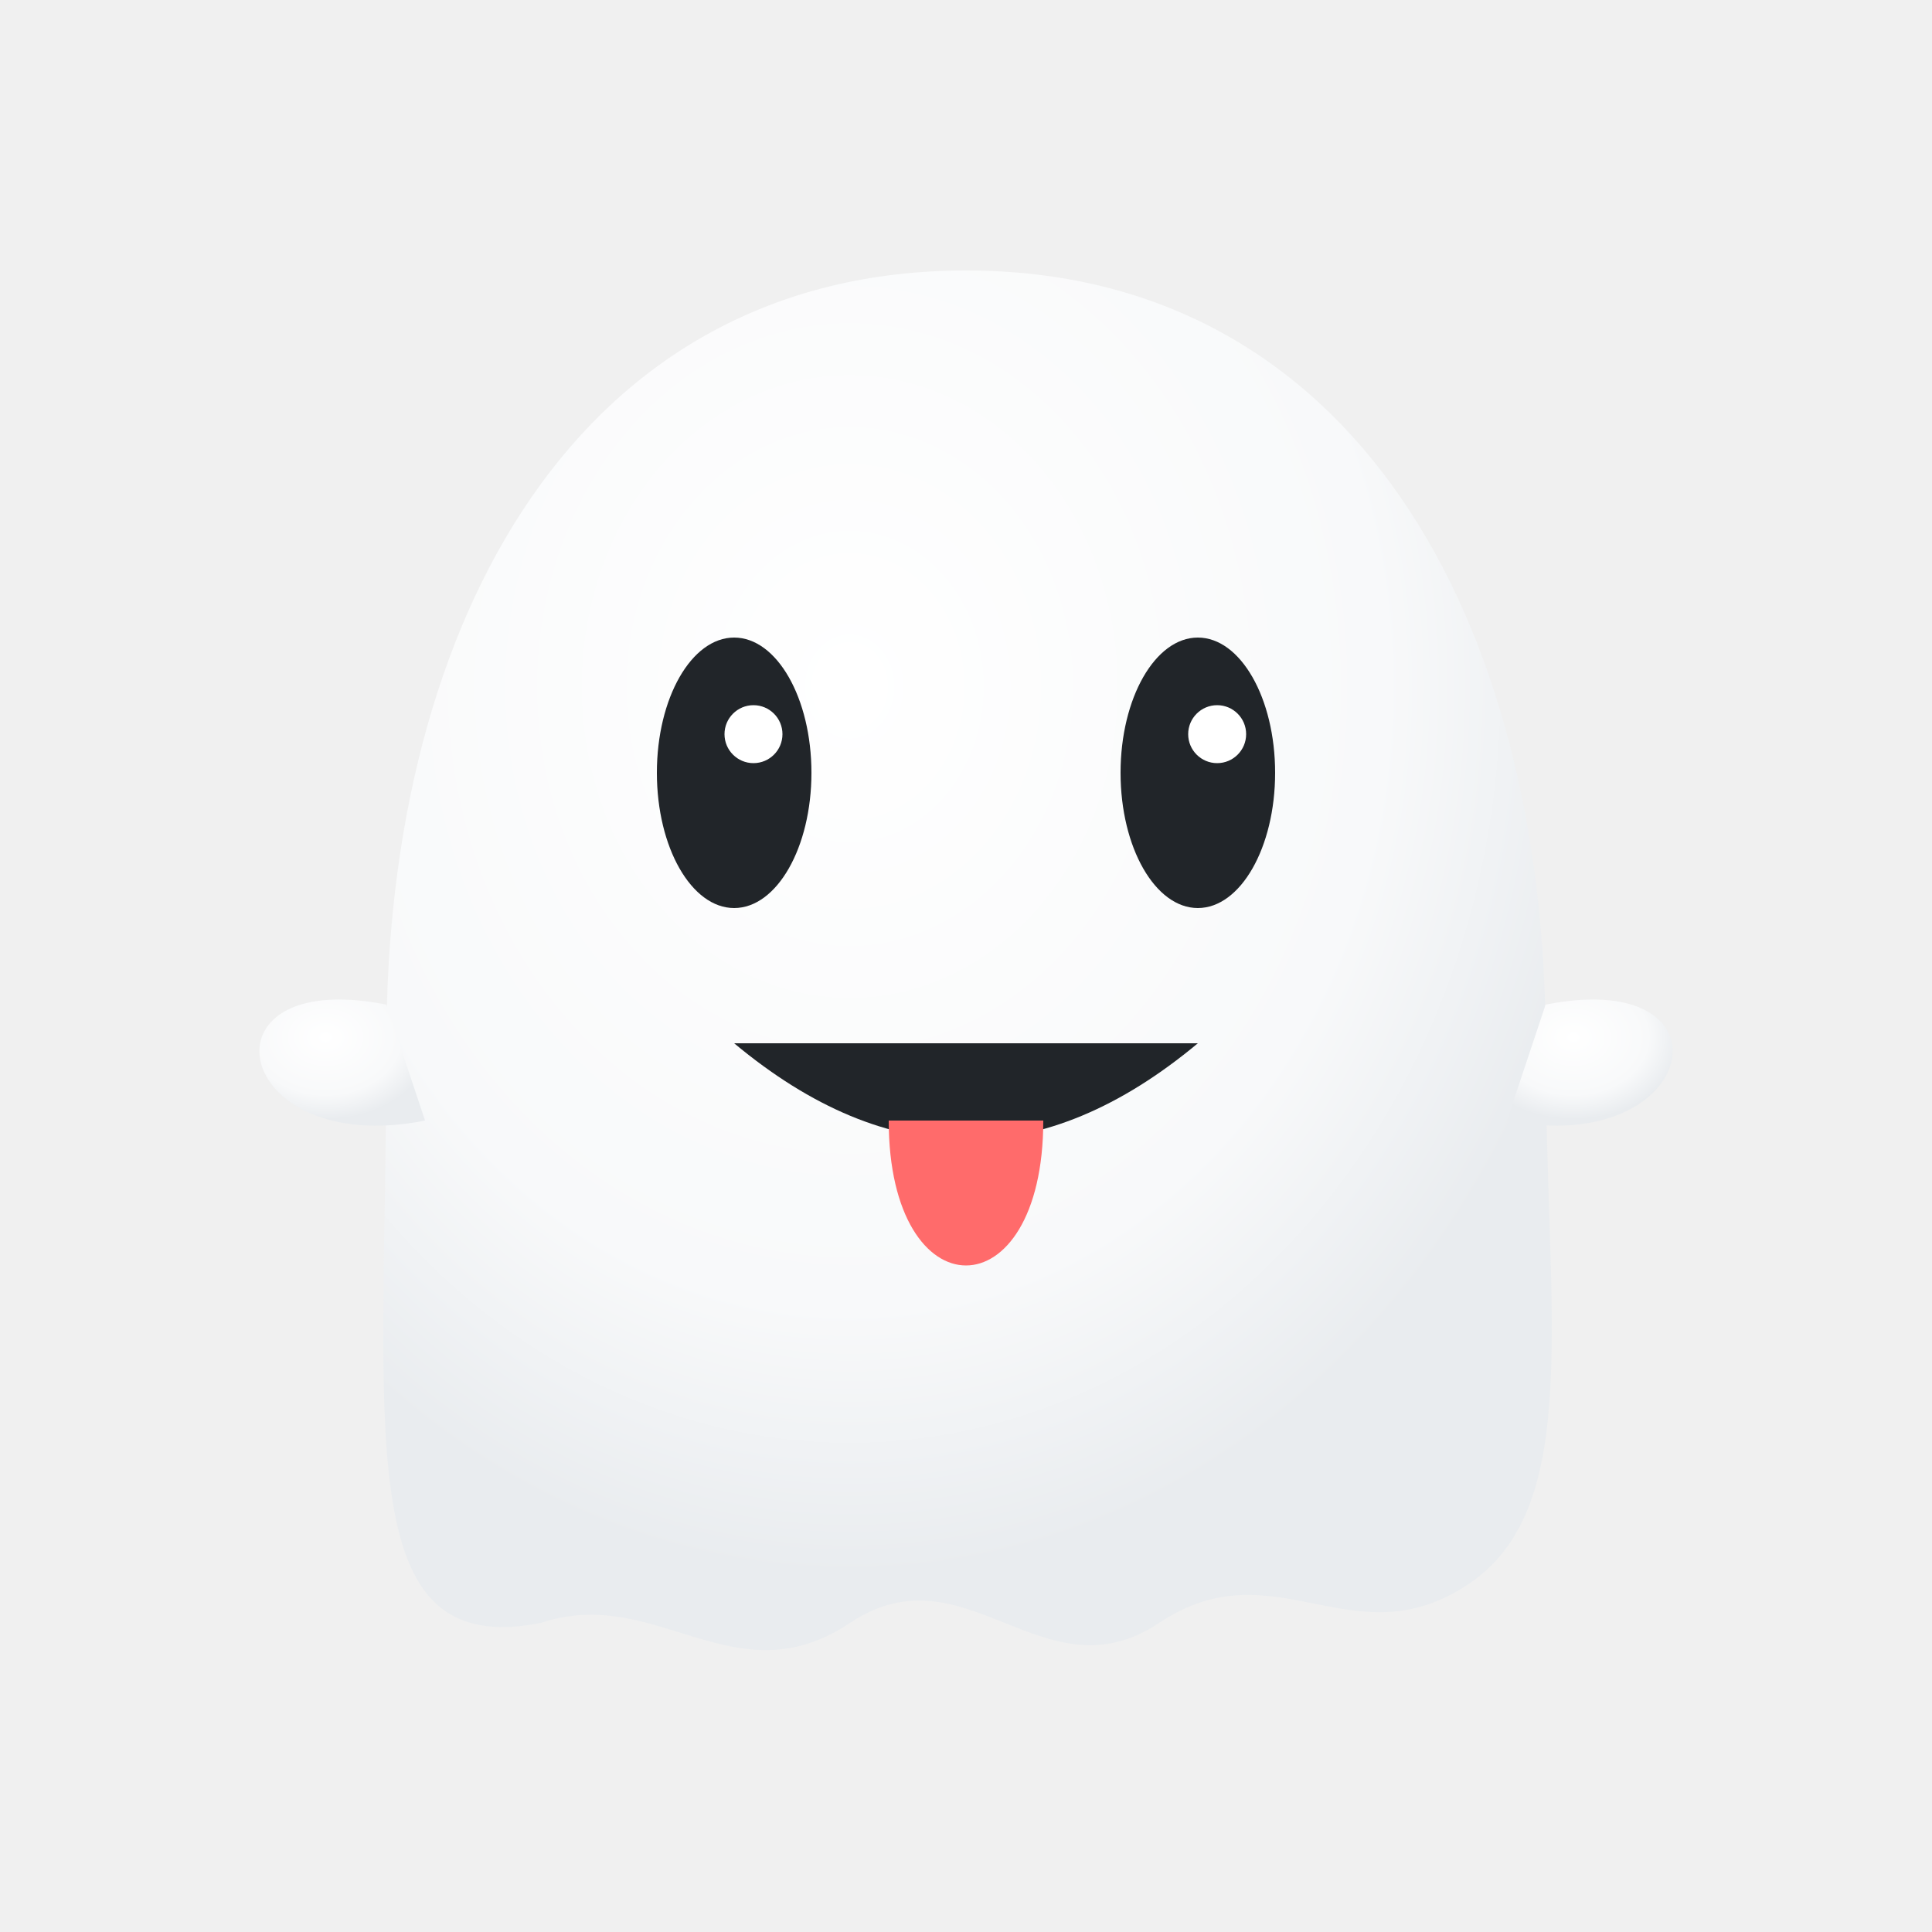
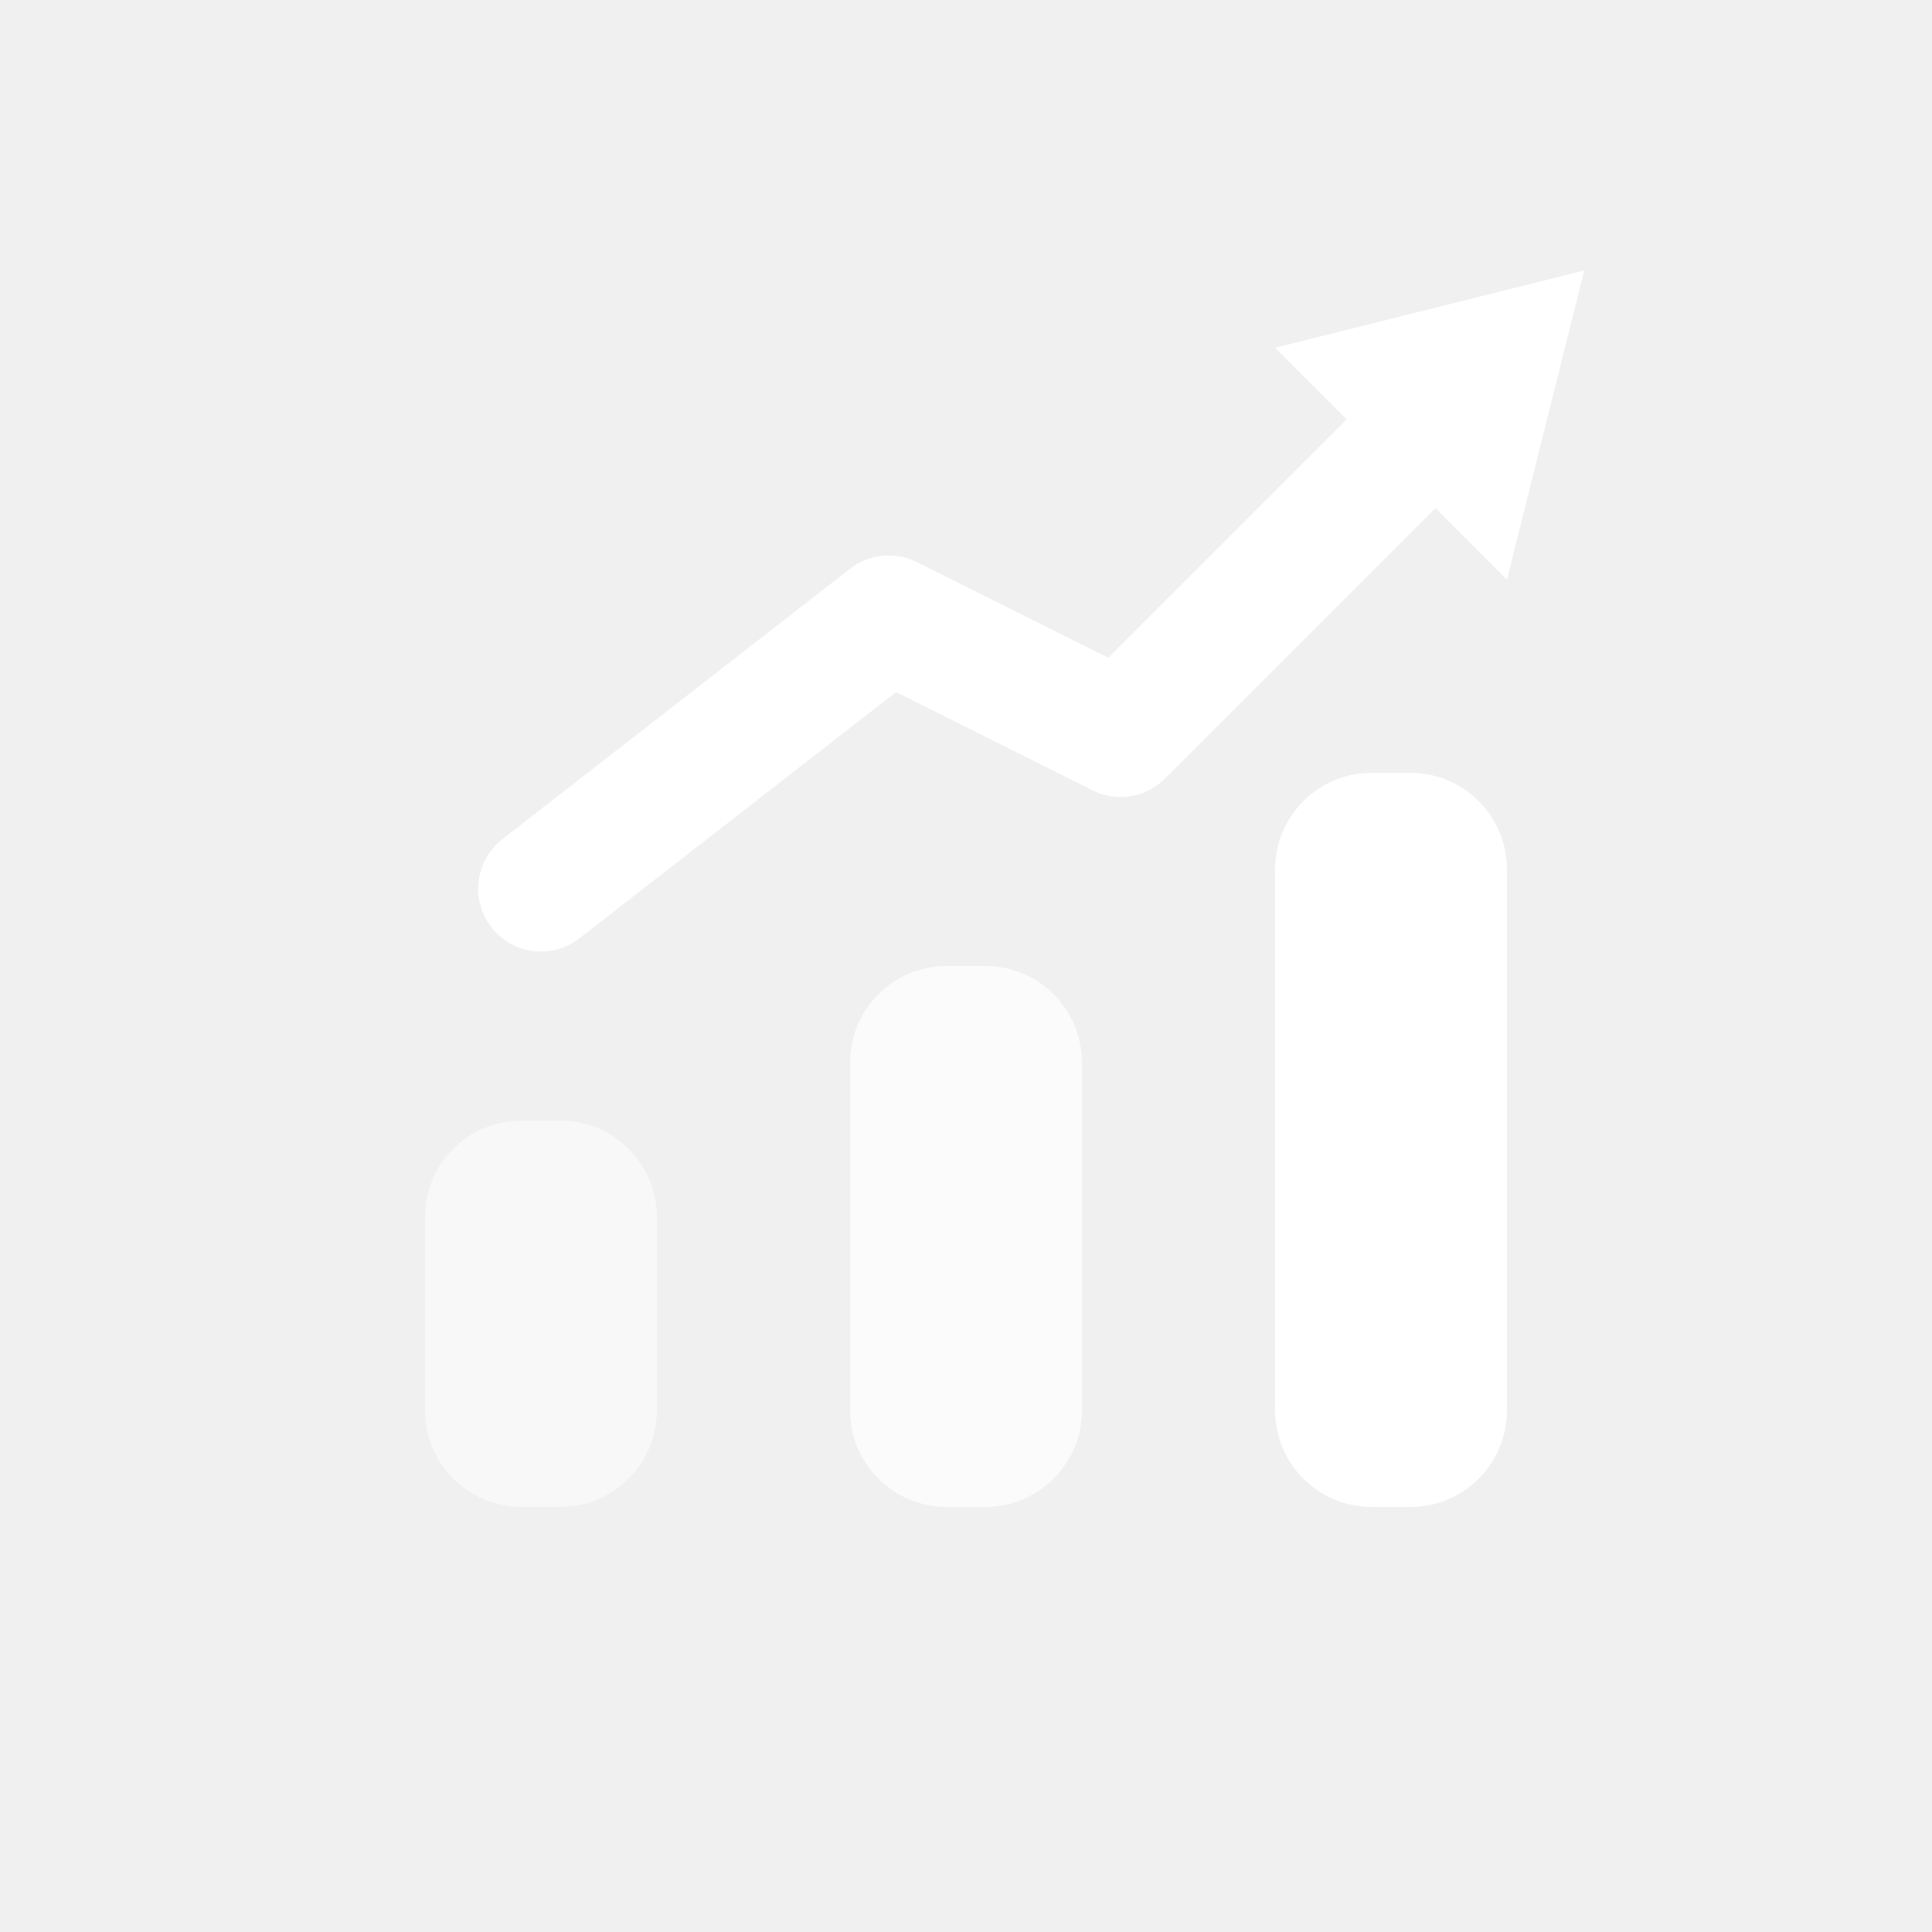
<svg xmlns="http://www.w3.org/2000/svg" viewBox="0 0 100 100">
-   <defs>
-     <radialGradient id="ghostGlow" cx="40%" cy="30%" r="65%">
-       <stop offset="0%" stop-color="#ffffff" />
-       <stop offset="70%" stop-color="#f8f9fa" />
-       <stop offset="100%" stop-color="#e9ecef" />
-     </radialGradient>
-   </defs>
-   <path d="M50 14 C30 14 20 32 20 54 C20 74 18 86 28 84 C34 82 38 88 44 84 C50 80 54 88 60 84 C66 80 70 86 76 82 C82 78 80 68 80 54 C80 32 70 14 50 14 Z" fill="url(#ghostGlow)" />
-   <ellipse cx="38" cy="40" rx="4" ry="7" fill="#212529" />
-   <ellipse cx="62" cy="40" rx="4" ry="7" fill="#212529" />
-   <circle cx="39" cy="38" r="1.5" fill="#ffffff" />
-   <circle cx="63" cy="38" r="1.5" fill="#ffffff" />
-   <path d="M38 54 Q50 64 62 54 Z" fill="#212529" />
-   <path d="M46 58 C46 68 54 68 54 58 Z" fill="#ff6b6b" />
-   <path d="M20 52 C10 50 12 60 22 58" fill="url(#ghostGlow)" />
-   <path d="M80 52 C90 50 88 60 78 58" fill="url(#ghostGlow)" />
+   <rect x="22" y="58" width="12" height="20" rx="5" fill="#ffffff" fill-opacity=".55" />
+   <rect x="44" y="50" width="12" height="28" rx="5" fill="#ffffff" fill-opacity=".75" />
+   <rect x="66" y="40" width="12" height="38" rx="5" fill="#ffffff" />
+   <polyline points="28,46 46,32 58,38 72,24" fill="none" stroke="#ffffff" stroke-width="6.5" stroke-linecap="round" stroke-linejoin="round" />
+   <polygon points="82,14 66,18 78,30" fill="#ffffff" />
</svg>
